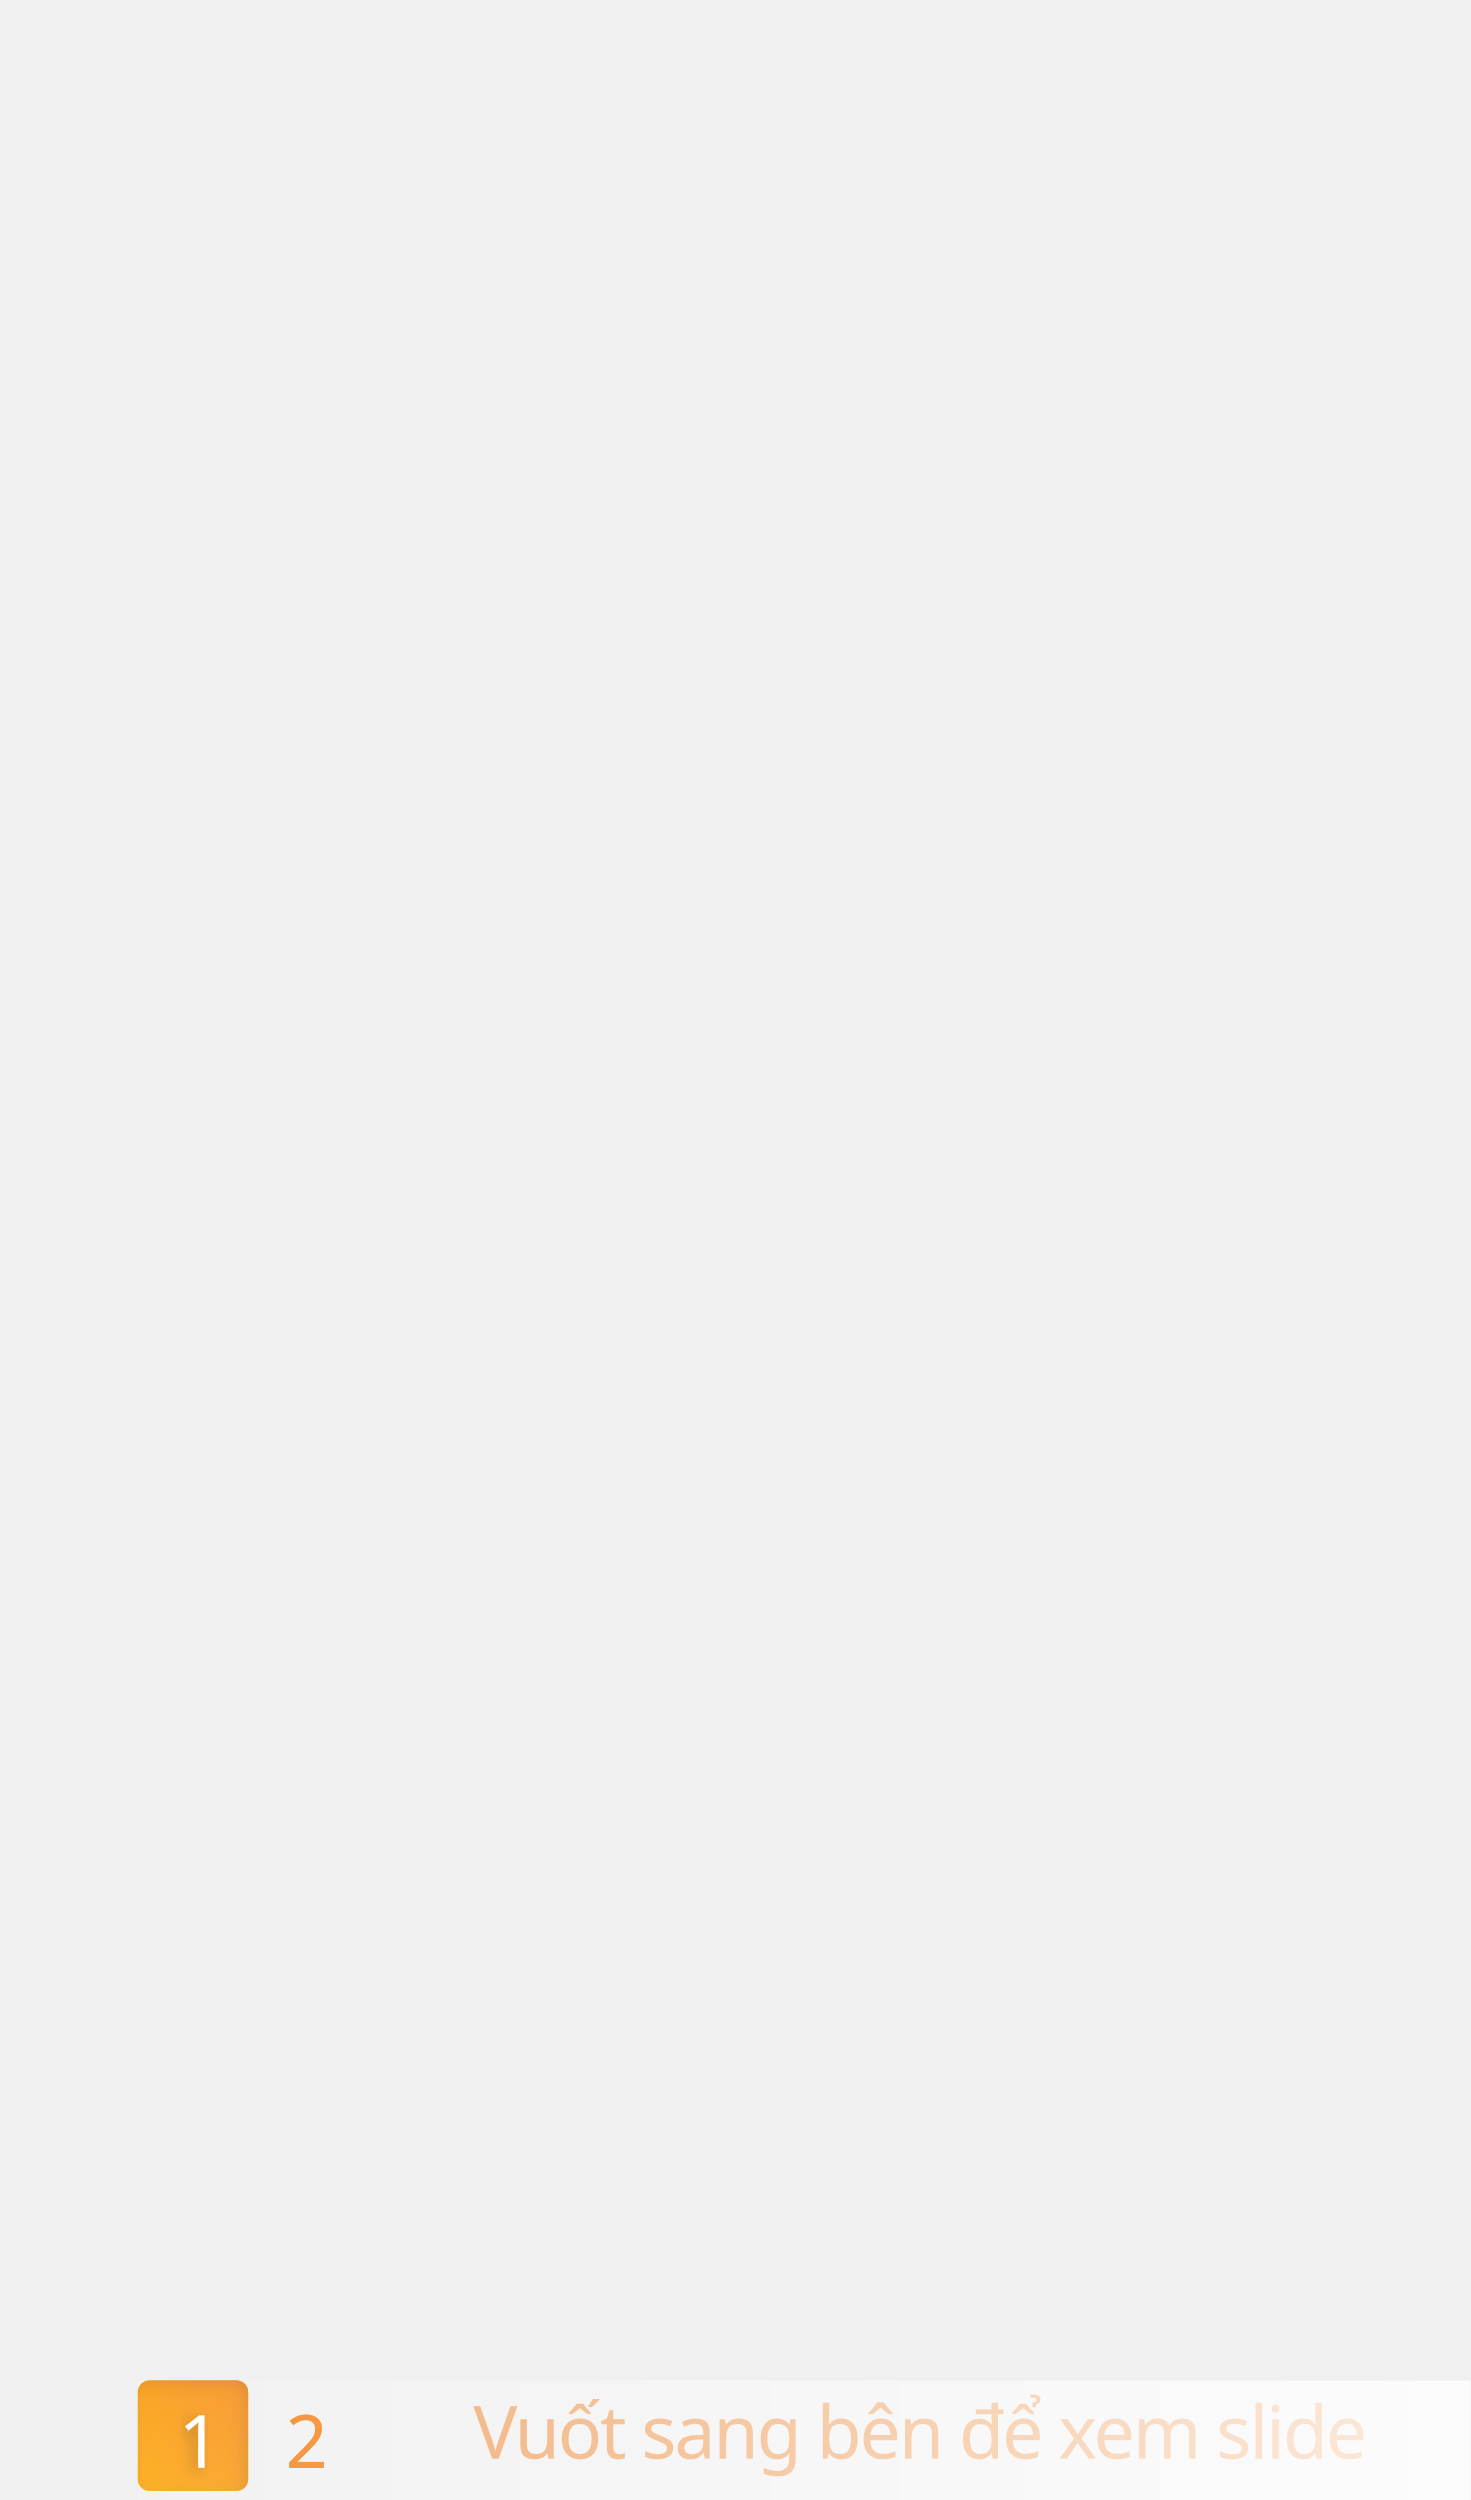
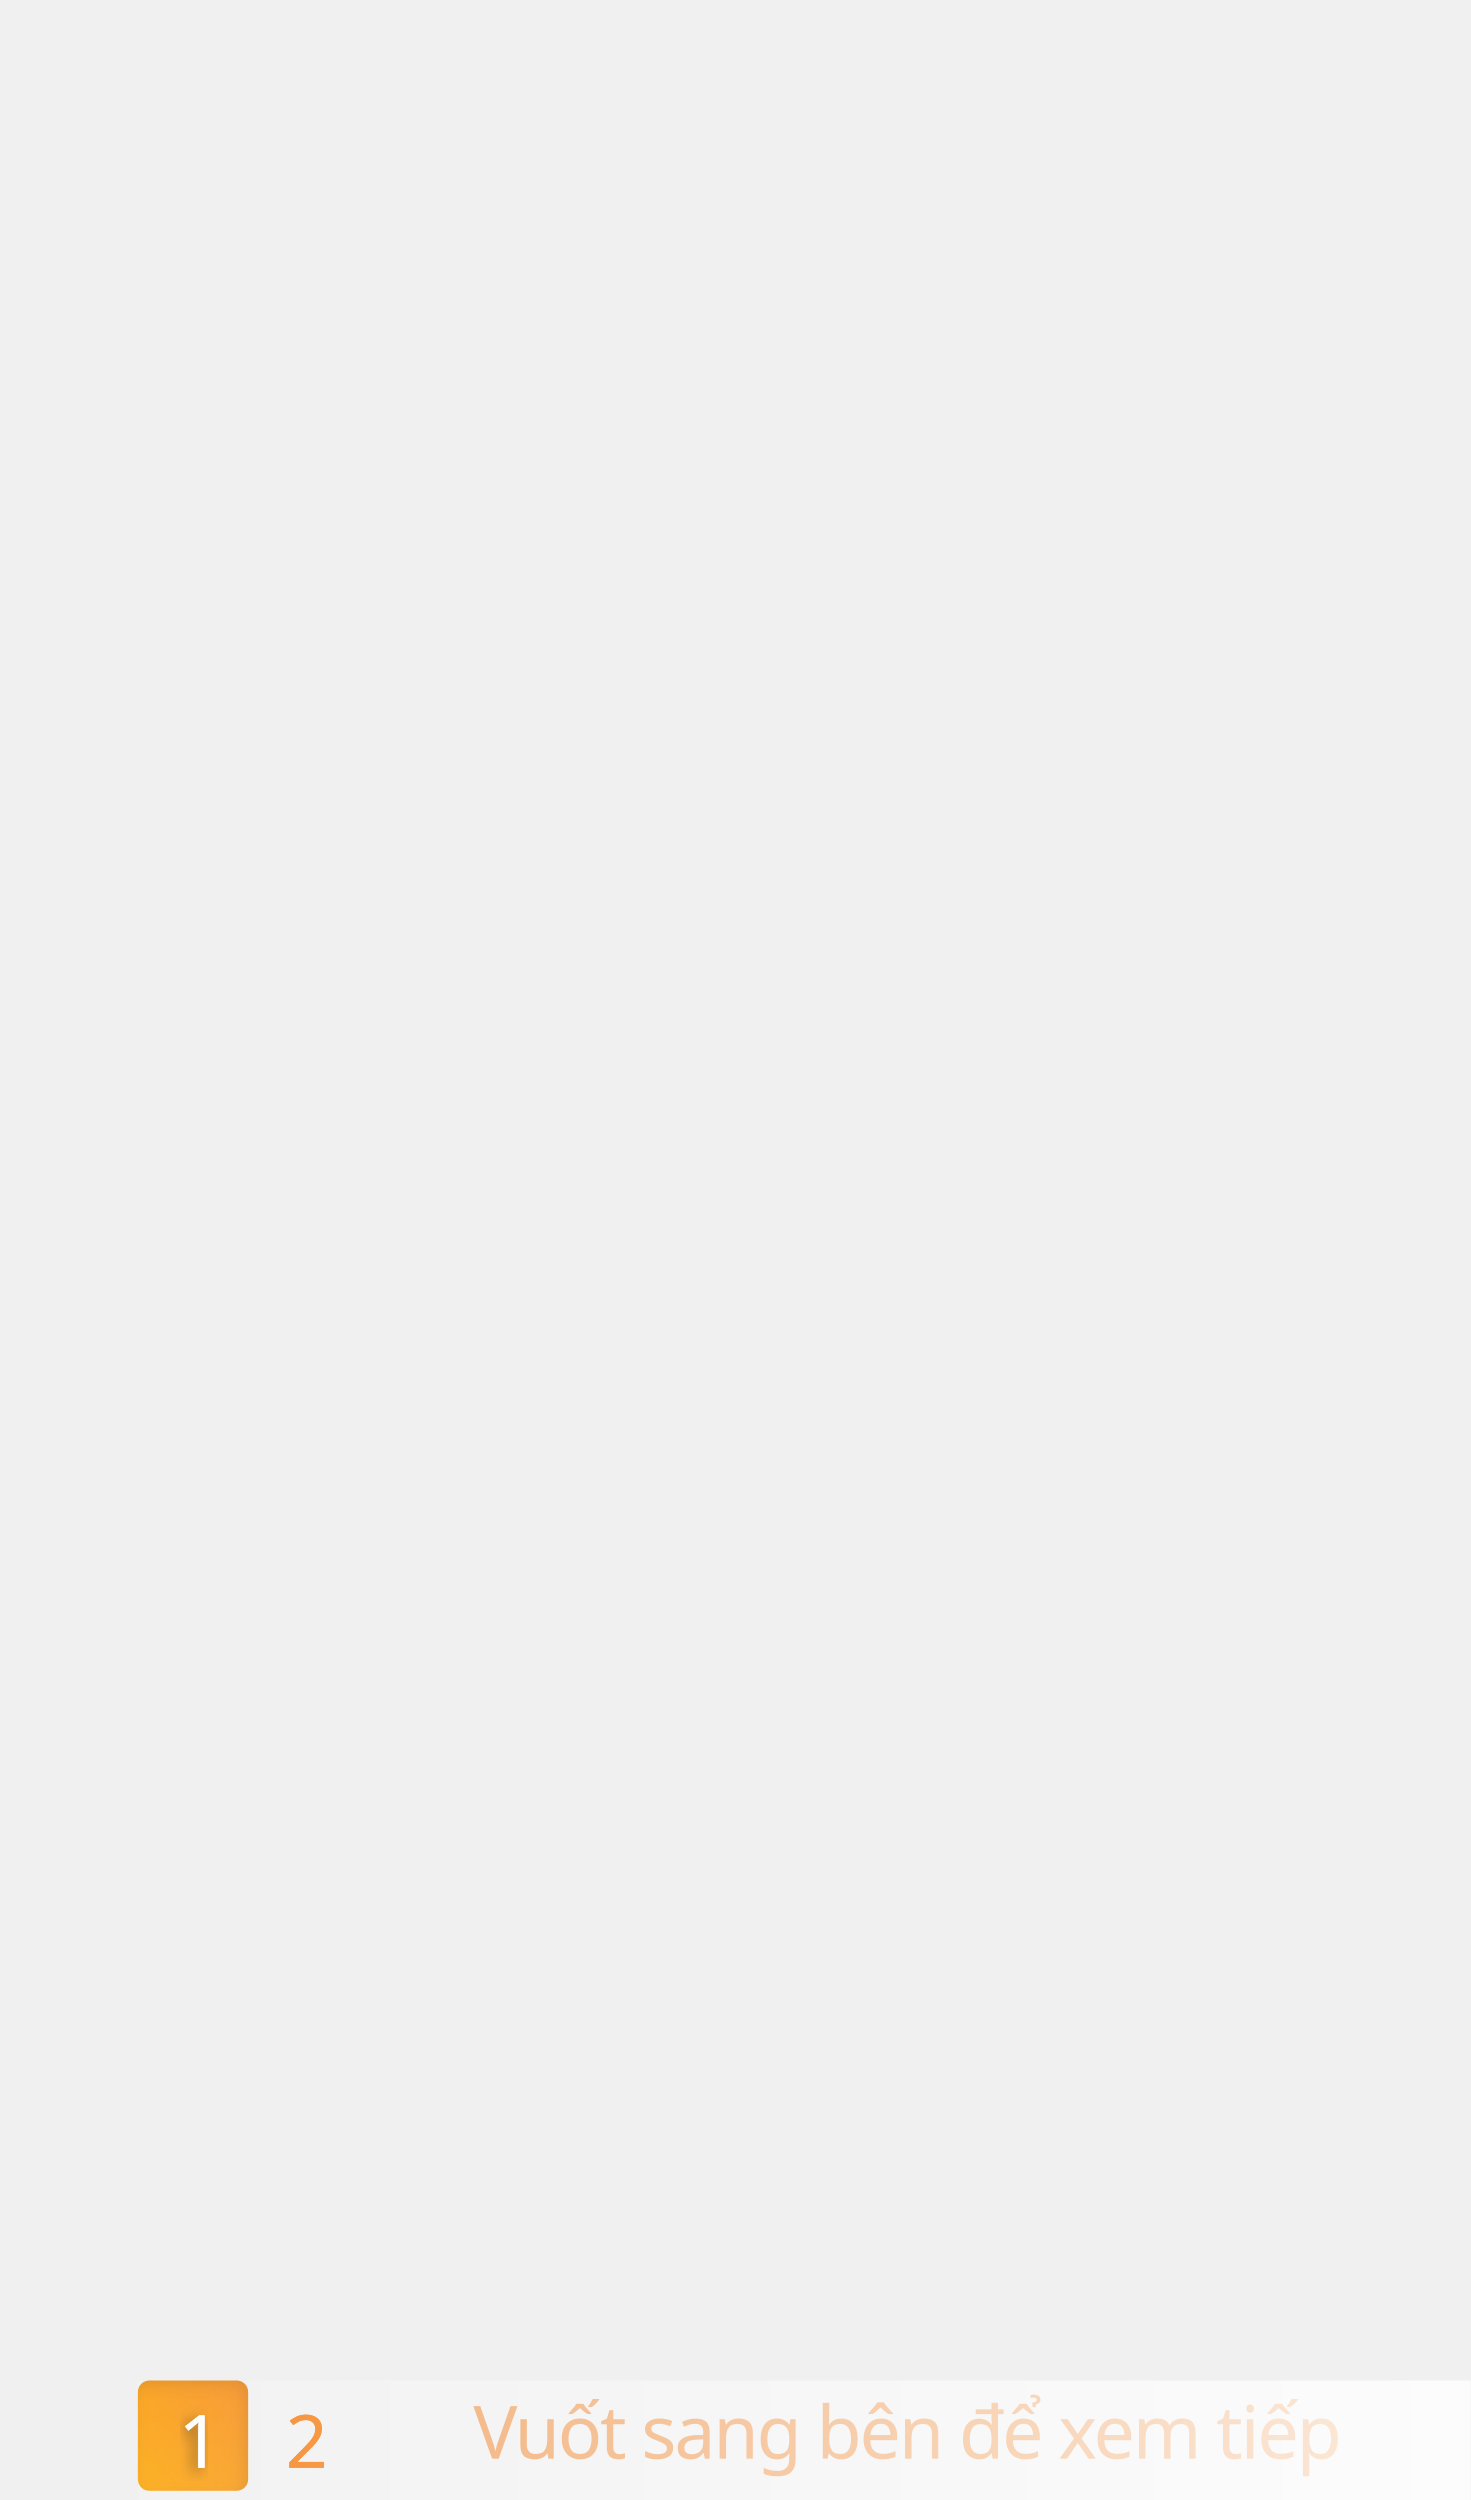
<svg xmlns="http://www.w3.org/2000/svg" xmlns:xlink="http://www.w3.org/1999/xlink" width="320px" height="544px" viewBox="0 0 320 544" version="1.1">
  <defs>
    <linearGradient x1="-85.604%" y1="161.245%" x2="136.589%" y2="-28.026%" id="linearGradient-1">
      <stop stop-color="#FFC107" offset="0%" />
      <stop stop-color="#F57F17" offset="100%" />
    </linearGradient>
    <rect id="path-2" x="30" y="518" width="24" height="24" rx="2.5" />
    <filter x="-8.3%" y="-8.3%" width="116.7%" height="116.7%" filterUnits="objectBoundingBox" id="filter-3">
      <feGaussianBlur stdDeviation="1.5" in="SourceAlpha" result="shadowBlurInner1" />
      <feOffset dx="-1" dy="1" in="shadowBlurInner1" result="shadowOffsetInner1" />
      <feComposite in="shadowOffsetInner1" in2="SourceAlpha" operator="arithmetic" k2="-1" k3="1" result="shadowInnerInner1" />
      <feColorMatrix values="0 0 0 0 0   0 0 0 0 0   0 0 0 0 0  0 0 0 0.1 0" type="matrix" in="shadowInnerInner1" />
    </filter>
    <text id="text-4" font-family="Oswald-Regular, Oswald" font-size="16" font-weight="normal" fill="#FFFFFF">
      <tspan x="38.832" y="537">1</tspan>
    </text>
    <filter x="-25.0%" y="-16.7%" width="141.7%" height="141.7%" filterUnits="objectBoundingBox" id="filter-5">
      <feOffset dx="-1" dy="1" in="SourceAlpha" result="shadowOffsetOuter1" />
      <feGaussianBlur stdDeviation="1.5" in="shadowOffsetOuter1" result="shadowBlurOuter1" />
      <feColorMatrix values="0 0 0 0 0   0 0 0 0 0   0 0 0 0 0  0 0 0 0.25 0" type="matrix" in="shadowBlurOuter1" />
    </filter>
-     <rect id="path-6" x="30" y="518" width="24" height="24" rx="2.5" />
-     <filter x="-8.3%" y="-8.3%" width="116.7%" height="116.7%" filterUnits="objectBoundingBox" id="filter-7">
-       <feGaussianBlur stdDeviation="1.5" in="SourceAlpha" result="shadowBlurInner1" />
-       <feOffset dx="-1" dy="1" in="shadowBlurInner1" result="shadowOffsetInner1" />
-       <feComposite in="shadowOffsetInner1" in2="SourceAlpha" operator="arithmetic" k2="-1" k3="1" result="shadowInnerInner1" />
-       <feColorMatrix values="0 0 0 0 0   0 0 0 0 0   0 0 0 0 0  0 0 0 0.1 0" type="matrix" in="shadowInnerInner1" />
-     </filter>
-     <text id="text-8" font-family="Oswald-Regular, Oswald" font-size="16" font-weight="normal" fill="#FFFFFF">
+     <text id="text-6" font-family="Oswald-Regular, Oswald" font-size="16" font-weight="normal" fill="#FFFFFF">
      <tspan x="38.832" y="537">1</tspan>
    </text>
-     <filter x="-25.0%" y="-16.7%" width="141.7%" height="141.7%" filterUnits="objectBoundingBox" id="filter-9">
+     <filter x="-25.0%" y="-16.7%" width="141.7%" height="141.7%" filterUnits="objectBoundingBox" id="filter-7">
      <feOffset dx="-1" dy="1" in="SourceAlpha" result="shadowOffsetOuter1" />
      <feGaussianBlur stdDeviation="1.5" in="shadowOffsetOuter1" result="shadowBlurOuter1" />
      <feColorMatrix values="0 0 0 0 0   0 0 0 0 0   0 0 0 0 0  0 0 0 0.25 0" type="matrix" in="shadowBlurOuter1" />
    </filter>
-     <linearGradient x1="0%" y1="50%" x2="100%" y2="50%" id="linearGradient-10">
+     <linearGradient x1="0%" y1="50%" x2="100%" y2="50%" id="linearGradient-8">
      <stop stop-color="#FFFFFF" stop-opacity="0.1" offset="0%" />
      <stop stop-color="#FFFFFF" stop-opacity="0.8" offset="100%" />
    </linearGradient>
  </defs>
  <g id="slide_meet_overlay1" stroke="none" stroke-width="1" fill="none" fill-rule="evenodd">
    <g id="Rectangle">
      <use fill="url(#linearGradient-1)" fill-rule="evenodd" xlink:href="#path-2" />
      <use fill="black" fill-opacity="1" filter="url(#filter-3)" xlink:href="#path-2" />
    </g>
    <g id="1" fill="#FFFFFF" fill-opacity="1">
      <use filter="url(#filter-5)" xlink:href="#text-4" />
      <use xlink:href="#text-4" />
    </g>
    <text id="2" font-family="Oswald-Regular, Oswald" font-size="16" font-weight="normal" fill="#F57F17">
      <tspan x="62.176" y="537">2</tspan>
    </text>
-     <g id="Rectangle">
-       <use fill="url(#linearGradient-1)" fill-rule="evenodd" xlink:href="#path-6" />
-       <use fill="black" fill-opacity="1" filter="url(#filter-7)" xlink:href="#path-6" />
-     </g>
    <g id="1" fill="#FFFFFF" fill-opacity="1">
-       <use filter="url(#filter-9)" xlink:href="#text-8" />
-       <use xlink:href="#text-8" />
+       <use filter="url(#filter-7)" xlink:href="#text-6" />
+       <use xlink:href="#text-6" />
    </g>
    <text id="2" font-family="Oswald-Regular, Oswald" font-size="16" font-weight="normal" fill="#F57F17">
      <tspan x="62.176" y="537">2</tspan>
    </text>
    <text id="Vuốt-sang-bên-để-xem" opacity="0.6" font-family="SFCompactDisplay-Semibold, SF Compact Display" font-size="16" font-weight="500" letter-spacing="-0.48" fill="#EF6C00">
-       <tspan x="103" y="535">Vuốt sang bên để xem slide</tspan>
+       <tspan x="103" y="535">Vuốt sang bên để xem tiếp</tspan>
    </text>
-     <rect id="Rectangle" fill="url(#linearGradient-10)" x="30" y="518" width="290" height="26" />
+     <rect id="Rectangle" fill="url(#linearGradient-8)" x="30" y="518" width="290" height="26" />
  </g>
</svg>
